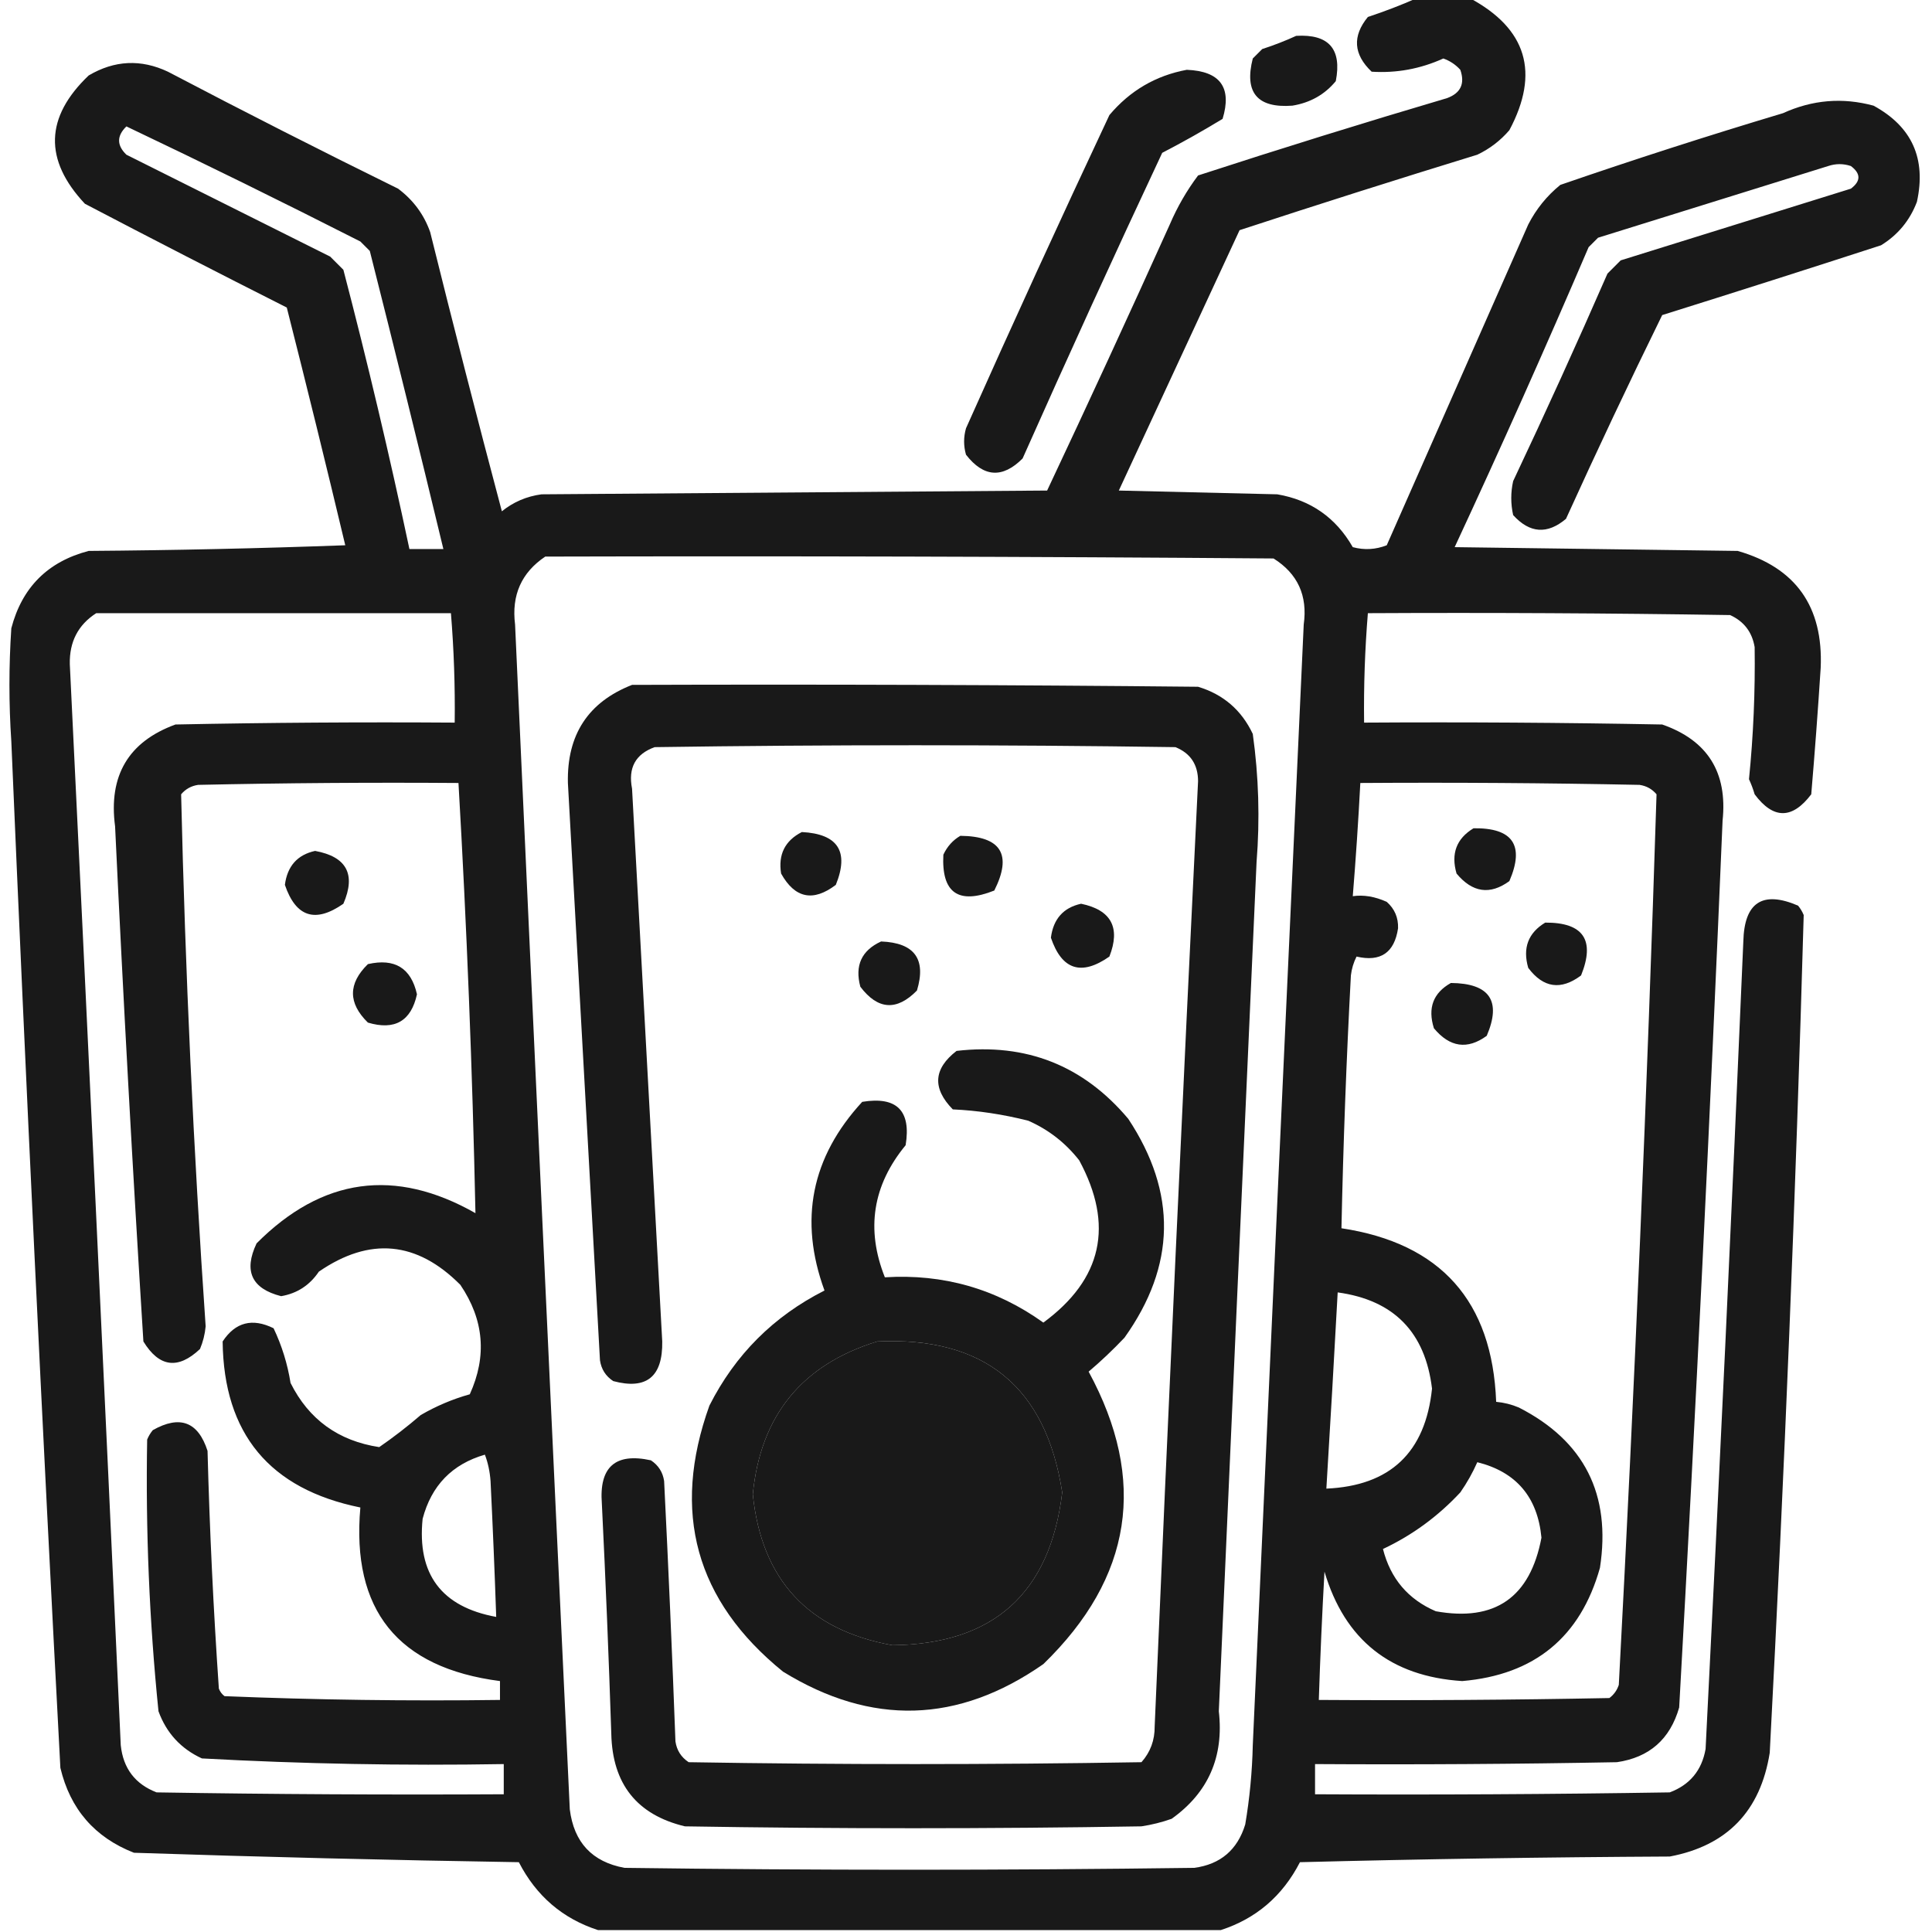
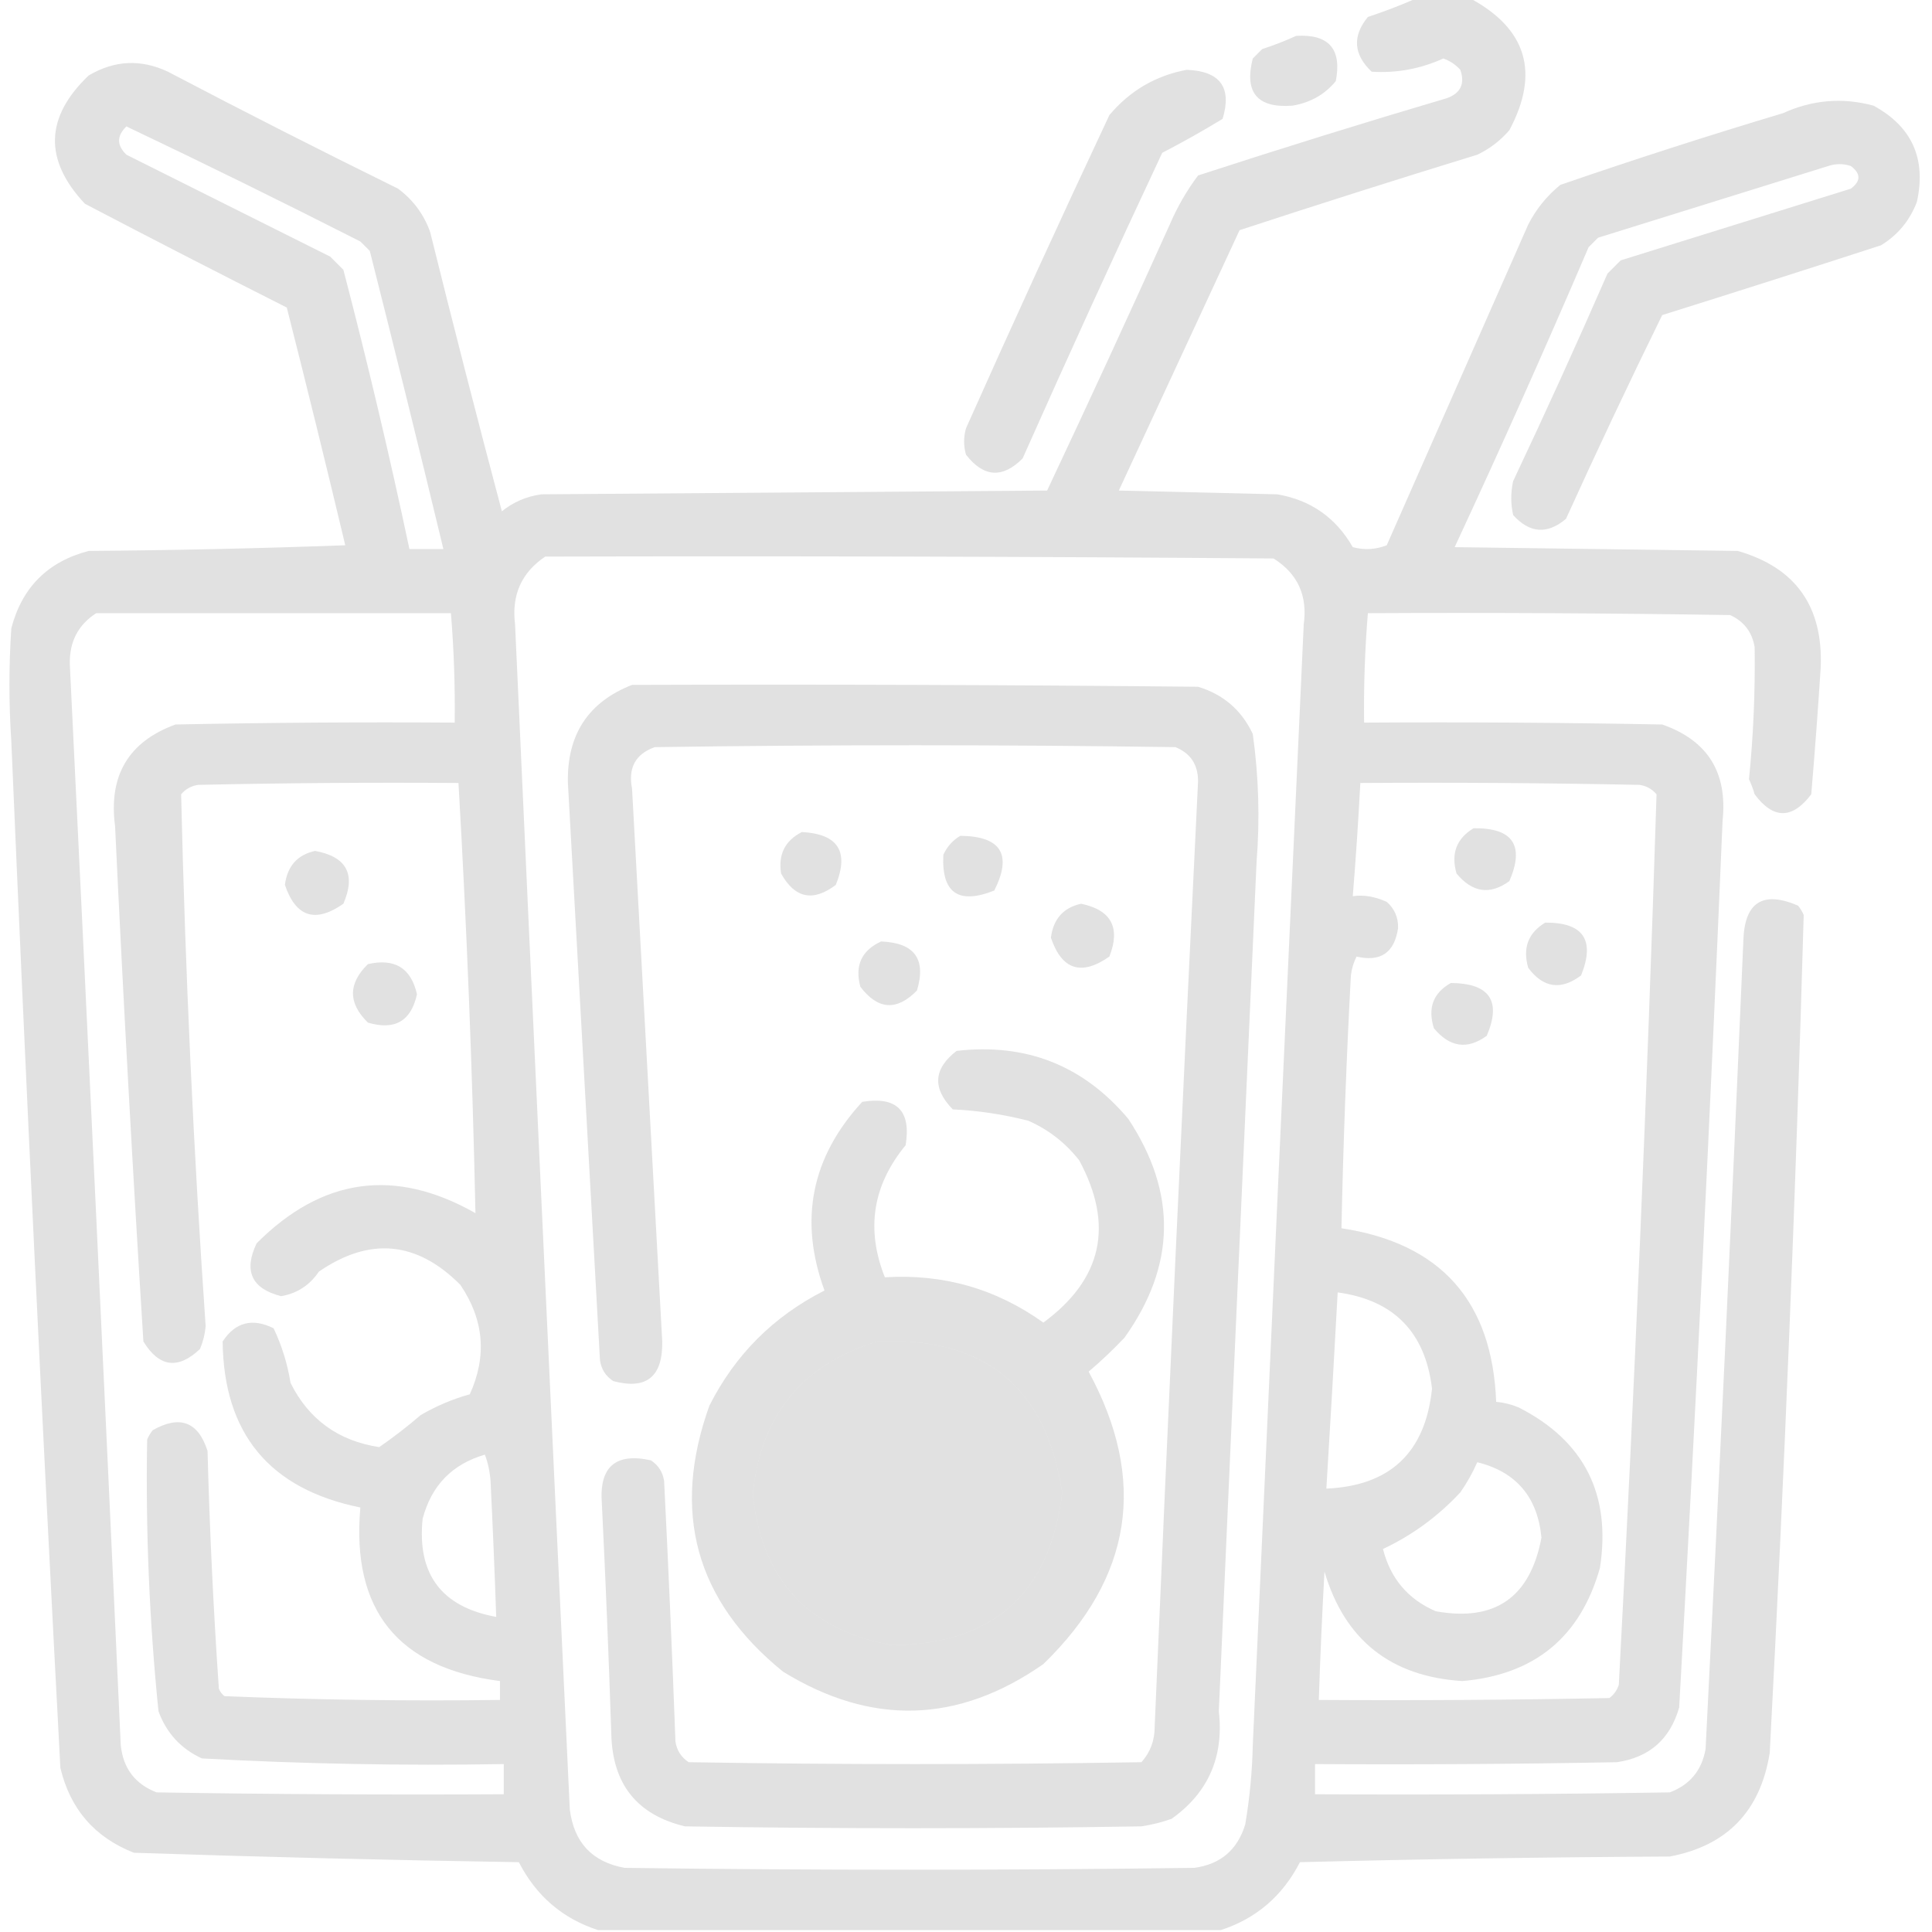
<svg xmlns="http://www.w3.org/2000/svg" version="1.1" width="512px" height="512px" style="shape-rendering:geometricPrecision; text-rendering:geometricPrecision; image-rendering:optimizeQuality; fill-rule:evenodd; clip-rule:evenodd">
  <linearGradient id="gradient1" x1="100%" y1="0%" x2="0%" y2="0%">
-     <stop offset="0%" style="stop-color: #000000; stop-opacity: .9" />
-     <stop offset="100%" style="stop-color: #000000; stop-opacity: .9" />
+     <stop offset="0%" style="stop-color: #999999; stop-opacity: .3" />
+     <stop offset="100%" style="stop-color: #999999; stop-opacity: .3" />
  </linearGradient>
  <path fill="url(#gradient1)" d="M 375.5,-0.5 C 380.167,-0.5 384.833,-0.5 389.5,-0.5C 404.612,7.604 408.112,19.271 400,34.5C 397.617,37.273 394.783,39.44 391.5,41C 370.428,47.469 349.428,54.135 328.5,61C 317.833,84 307.167,107 296.5,130C 310.5,130.333 324.5,130.667 338.5,131C 347.355,132.518 354.021,137.185 358.5,145C 361.554,145.821 364.554,145.655 367.5,144.5C 380,116.167 392.5,87.833 405,59.5C 407.106,55.396 409.939,51.896 413.5,49C 433.021,42.271 452.688,35.938 472.5,30C 480.296,26.443 488.296,25.776 496.5,28C 506.684,33.541 510.518,42.041 508,53.5C 506.125,58.427 502.958,62.26 498.5,65C 479.203,71.266 459.87,77.432 440.5,83.5C 431.743,101.348 423.243,119.348 415,137.5C 410.046,141.677 405.38,141.343 401,136.5C 400.333,133.5 400.333,130.5 401,127.5C 409.607,109.286 417.941,90.952 426,72.5C 427.167,71.333 428.333,70.167 429.5,69C 449.833,62.667 470.167,56.333 490.5,50C 493.167,48 493.167,46 490.5,44C 488.5,43.333 486.5,43.333 484.5,44C 464.167,50.333 443.833,56.667 423.5,63C 422.667,63.833 421.833,64.667 421,65.5C 409.57,92.192 397.737,118.692 385.5,145C 410.5,145.333 435.5,145.667 460.5,146C 475.881,150.411 483.214,160.745 482.5,177C 481.782,188.16 480.949,199.327 480,210.5C 474.956,217.15 469.956,217.15 465,210.5C 464.598,209.128 464.098,207.795 463.5,206.5C 464.665,194.877 465.165,183.21 465,171.5C 464.332,167.501 462.165,164.668 458.5,163C 426.502,162.5 394.502,162.333 362.5,162.5C 361.713,172.146 361.38,181.812 361.5,191.5C 387.835,191.333 414.169,191.5 440.5,192C 452.519,196.187 457.852,204.687 456.5,217.5C 453.21,295.879 449.377,374.212 445,452.5C 442.589,460.915 437.089,465.748 428.5,467C 401.835,467.5 375.169,467.667 348.5,467.5C 348.5,470.167 348.5,472.833 348.5,475.5C 379.835,475.667 411.168,475.5 442.5,475C 447.838,472.993 451.004,469.159 452,463.5C 455.623,392.182 458.956,320.848 462,249.5C 462.253,239.13 467.087,235.964 476.5,240C 477.126,240.75 477.626,241.584 478,242.5C 475.898,316.523 472.898,390.523 469,464.5C 466.539,479.959 457.705,489.126 442.5,492C 409.828,492.167 377.162,492.667 344.5,493.5C 339.88,502.466 332.88,508.466 323.5,511.5C 268.5,511.5 213.5,511.5 158.5,511.5C 149.12,508.466 142.12,502.466 137.5,493.5C 103.472,492.958 69.472,492.125 35.5,491C 25.1,486.93 18.6,479.43 16,468.5C 11.183,377.867 6.85,287.2 3,196.5C 2.333,186.5 2.333,176.5 3,166.5C 5.833,155.667 12.667,148.833 23.5,146C 46.174,145.833 68.841,145.333 91.5,144.5C 86.488,123.452 81.321,102.452 76,81.5C 58.088,72.461 40.255,63.294 22.5,54C 11.595,42.371 11.928,31.038 23.5,20C 30.349,15.96 37.349,15.627 44.5,19C 64.677,29.589 85.011,39.922 105.5,50C 109.52,53.011 112.353,56.844 114,61.5C 120.13,86.222 126.463,110.889 133,135.5C 136.049,133.036 139.549,131.536 143.5,131C 188.167,130.667 232.833,130.333 277.5,130C 288.523,106.602 299.356,83.102 310,59.5C 311.995,54.84 314.495,50.507 317.5,46.5C 339.403,39.366 361.403,32.532 383.5,26C 387.104,24.666 388.271,22.166 387,18.5C 385.758,17.128 384.258,16.128 382.5,15.5C 376.42,18.255 370.086,19.421 363.5,19C 358.675,14.414 358.342,9.581 362.5,4.5C 367.011,3.001 371.344,1.335 375.5,-0.5 Z M 33.5,33.5 C 54.226,43.362 74.892,53.529 95.5,64C 96.333,64.833 97.167,65.667 98,66.5C 104.661,92.81 111.161,119.144 117.5,145.5C 114.5,145.5 111.5,145.5 108.5,145.5C 103.239,120.694 97.406,96.027 91,71.5C 89.833,70.333 88.667,69.167 87.5,68C 69.5,59 51.5,50 33.5,41C 30.914,38.506 30.914,36.006 33.5,33.5 Z M 144.5,147.5 C 208.834,147.333 273.168,147.5 337.5,148C 343.904,152.017 346.571,157.851 345.5,165.5C 340.94,264.497 336.44,363.497 332,462.5C 331.84,469.563 331.173,476.563 330,483.5C 327.936,490.233 323.436,494.066 316.5,495C 266.167,495.667 215.833,495.667 165.5,495C 156.93,493.428 152.097,488.261 151,479.5C 146.076,374.838 141.243,270.171 136.5,165.5C 135.522,157.732 138.189,151.732 144.5,147.5 Z M 25.5,162.5 C 56.833,162.5 88.167,162.5 119.5,162.5C 120.287,172.146 120.62,181.812 120.5,191.5C 95.831,191.333 71.164,191.5 46.5,192C 34.046,196.551 28.712,205.551 30.5,219C 32.65,264.522 35.15,310.022 38,355.5C 42.179,362.338 47.179,363.004 53,357.5C 53.808,355.577 54.308,353.577 54.5,351.5C 51.265,304.541 49.099,257.541 48,210.5C 49.171,209.107 50.671,208.273 52.5,208C 75.498,207.5 98.498,207.333 121.5,207.5C 123.696,245.479 125.196,283.479 126,321.5C 104.702,309.399 85.369,312.066 68,329.5C 64.516,336.837 66.682,341.504 74.5,343.5C 78.731,342.778 82.064,340.612 84.5,337C 97.977,327.735 110.477,328.902 122,340.5C 128.261,349.73 129.094,359.396 124.5,369.5C 119.946,370.776 115.613,372.609 111.5,375C 107.951,378.057 104.284,380.891 100.5,383.5C 89.673,381.848 81.84,376.182 77,366.5C 76.186,361.424 74.686,356.591 72.5,352C 66.866,349.224 62.366,350.391 59,355.5C 59.282,379.954 71.448,394.621 95.5,399.5C 93.086,426.663 105.419,441.997 132.5,445.5C 132.5,447.167 132.5,448.833 132.5,450.5C 108.122,450.823 83.788,450.49 59.5,449.5C 58.808,448.975 58.308,448.308 58,447.5C 56.556,426.527 55.556,405.527 55,384.5C 52.516,376.78 47.683,374.947 40.5,379C 39.874,379.75 39.374,380.584 39,381.5C 38.574,405.575 39.574,429.575 42,453.5C 44.105,459.272 47.939,463.438 53.5,466C 80.124,467.455 106.79,467.955 133.5,467.5C 133.5,470.167 133.5,472.833 133.5,475.5C 102.832,475.667 72.165,475.5 41.5,475C 35.812,472.807 32.645,468.64 32,462.5C 27.635,366.974 23.135,271.474 18.5,176C 18.37,170.088 20.704,165.588 25.5,162.5 Z M 360.5,207.5 C 385.169,207.333 409.836,207.5 434.5,208C 436.329,208.273 437.829,209.107 439,210.5C 436.514,289.19 433.181,367.857 429,446.5C 428.535,447.931 427.701,449.097 426.5,450C 400.835,450.5 375.169,450.667 349.5,450.5C 349.867,439.164 350.367,427.831 351,416.5C 356.375,434.616 368.542,444.282 387.5,445.5C 406.669,443.853 418.836,433.853 424,415.5C 427.01,396.018 419.843,381.851 402.5,373C 400.564,372.187 398.564,371.687 396.5,371.5C 395.478,344.815 381.812,329.482 355.5,325.5C 355.97,303.156 356.804,280.822 358,258.5C 358.202,256.744 358.702,255.078 359.5,253.5C 365.865,254.983 369.531,252.483 370.5,246C 370.592,243.186 369.592,240.853 367.5,239C 364.369,237.587 361.369,237.087 358.5,237.5C 359.311,227.532 359.977,217.532 360.5,207.5 Z M 354.5,342.5 C 369.366,344.533 377.7,353.033 379.5,368C 377.744,384.924 368.411,393.757 351.5,394.5C 352.56,377.18 353.56,359.846 354.5,342.5 Z M 232.5,355.5 C 260.839,354.176 277.173,367.509 281.5,395.5C 278.294,422.209 263.294,435.709 236.5,436C 214.156,431.987 201.823,418.654 199.5,396C 201.551,375.123 212.551,361.623 232.5,355.5 Z M 128.5,385.5 C 129.314,387.631 129.814,389.964 130,392.5C 130.591,404.499 131.091,416.499 131.5,428.5C 117.003,425.843 110.503,417.176 112,402.5C 114.323,393.678 119.823,388.012 128.5,385.5 Z M 391.5,387.5 C 401.81,390.072 407.477,396.738 408.5,407.5C 405.523,423.33 396.19,429.83 380.5,427C 373.158,423.842 368.491,418.342 366.5,410.5C 374.236,406.867 381.07,401.867 387,395.5C 388.765,392.968 390.265,390.301 391.5,387.5 Z" />
  <path fill="url(#gradient1)" d="M 343.5,9.5 C 352.153,8.987 355.653,12.987 354,21.5C 351.068,25.055 347.235,27.222 342.5,28C 333.197,28.698 329.697,24.531 332,15.5C 332.833,14.667 333.667,13.833 334.5,13C 337.662,11.973 340.662,10.806 343.5,9.5 Z" />
  <path fill="url(#gradient1)" d="M 314.5,18.5 C 323.365,18.847 326.532,23.181 324,31.5C 318.759,34.689 313.425,37.689 308,40.5C 295.393,67.381 283.059,94.381 271,121.5C 265.67,126.842 260.67,126.509 256,120.5C 255.333,118.167 255.333,115.833 256,113.5C 268.393,85.714 281.059,58.047 294,30.5C 299.441,24.032 306.275,20.032 314.5,18.5 Z" />
  <path fill="url(#gradient1)" d="M 167.5,181.5 C 217.501,181.333 267.501,181.5 317.5,182C 324.181,184.013 329.014,188.18 332,194.5C 333.576,205.775 333.909,217.108 333,228.5C 329.638,303.499 326.304,378.499 323,453.5C 324.377,465.568 320.21,475.068 310.5,482C 307.899,482.92 305.232,483.587 302.5,484C 262.167,484.667 221.833,484.667 181.5,484C 168.797,480.947 162.297,472.78 162,459.5C 161.333,439.158 160.5,418.825 159.5,398.5C 158.736,388.76 163.069,384.927 172.5,387C 174.487,388.319 175.654,390.152 176,392.5C 177.148,415.493 178.148,438.493 179,461.5C 179.346,463.848 180.513,465.681 182.5,467C 222.5,467.667 262.5,467.667 302.5,467C 304.871,464.326 306.037,461.159 306,457.5C 309.577,373.978 313.41,290.478 317.5,207C 317.477,202.606 315.477,199.606 311.5,198C 265.5,197.333 219.5,197.333 173.5,198C 168.416,199.826 166.416,203.492 167.5,209C 170.184,257.833 172.851,306.666 175.5,355.5C 175.652,364.865 171.319,368.365 162.5,366C 160.513,364.681 159.346,362.848 159,360.5C 156.184,309.498 153.351,258.498 150.5,207.5C 150.204,194.721 155.871,186.054 167.5,181.5 Z" />
  <path fill="url(#gradient1)" d="M 390.5,219.5 C 400.921,219.355 404.088,224.021 400,233.5C 394.878,237.233 390.211,236.566 386,231.5C 384.474,226.239 385.974,222.239 390.5,219.5 Z" />
  <path fill="url(#gradient1)" d="M 212.5,220.5 C 222.079,220.998 225.079,225.665 221.5,234.5C 215.489,239.065 210.656,238.065 207,231.5C 206.195,226.444 208.028,222.777 212.5,220.5 Z" />
  <path fill="url(#gradient1)" d="M 254.5,221.5 C 265.3,221.608 268.3,226.441 263.5,236C 253.972,239.794 249.472,236.627 250,226.5C 251.025,224.313 252.525,222.646 254.5,221.5 Z" />
  <path fill="url(#gradient1)" d="M 83.5,225.5 C 91.871,227.035 94.371,231.702 91,239.5C 83.566,244.704 78.4,243.038 75.5,234.5C 76.142,229.533 78.808,226.533 83.5,225.5 Z" />
  <path fill="url(#gradient1)" d="M 286.5,239.5 C 294.5,241.165 297,245.832 294,253.5C 286.558,258.704 281.392,257.037 278.5,248.5C 279.146,243.528 281.813,240.528 286.5,239.5 Z" />
  <path fill="url(#gradient1)" d="M 409.5,244.5 C 419.619,244.452 422.785,249.118 419,258.5C 413.667,262.5 409,261.833 405,256.5C 403.474,251.239 404.974,247.239 409.5,244.5 Z" />
  <path fill="url(#gradient1)" d="M 233.5,249.5 C 242.357,249.841 245.524,254.174 243,262.5C 237.647,267.965 232.647,267.632 228,261.5C 226.486,255.877 228.319,251.877 233.5,249.5 Z" />
  <path fill="url(#gradient1)" d="M 97.5,255.5 C 104.615,253.882 108.948,256.549 110.5,263.5C 108.945,270.615 104.612,273.115 97.5,271C 92.222,265.836 92.222,260.669 97.5,255.5 Z" />
  <path fill="url(#gradient1)" d="M 384.5,260.5 C 394.784,260.59 397.95,265.257 394,274.5C 388.878,278.233 384.211,277.566 380,272.5C 378.309,267.131 379.809,263.131 384.5,260.5 Z" />
  <path fill="url(#gradient1)" d="M 253.5,278.5 C 271.944,276.367 287.11,282.367 299,296.5C 311.954,316.09 311.621,335.423 298,354.5C 294.958,357.711 291.791,360.711 288.5,363.5C 304.103,392.261 300.103,418.094 276.5,441C 253.929,456.758 230.929,457.424 207.5,443C 184.357,424.224 177.857,400.724 188,372.5C 194.833,359 205,348.833 218.5,342C 211.669,323.323 215.003,306.657 228.5,292C 237.667,290.5 241.5,294.333 240,303.5C 231.264,314.103 229.431,325.77 234.5,338.5C 249.968,337.532 263.968,341.532 276.5,350.5C 292.118,339.02 295.285,324.687 286,307.5C 282.358,302.854 277.858,299.354 272.5,297C 265.753,295.295 259.087,294.295 252.5,294C 247.028,288.409 247.362,283.243 253.5,278.5 Z M 232.5,355.5 C 212.551,361.623 201.551,375.123 199.5,396C 201.823,418.654 214.156,431.987 236.5,436C 263.294,435.709 278.294,422.209 281.5,395.5C 277.173,367.509 260.839,354.176 232.5,355.5 Z" />
</svg>
